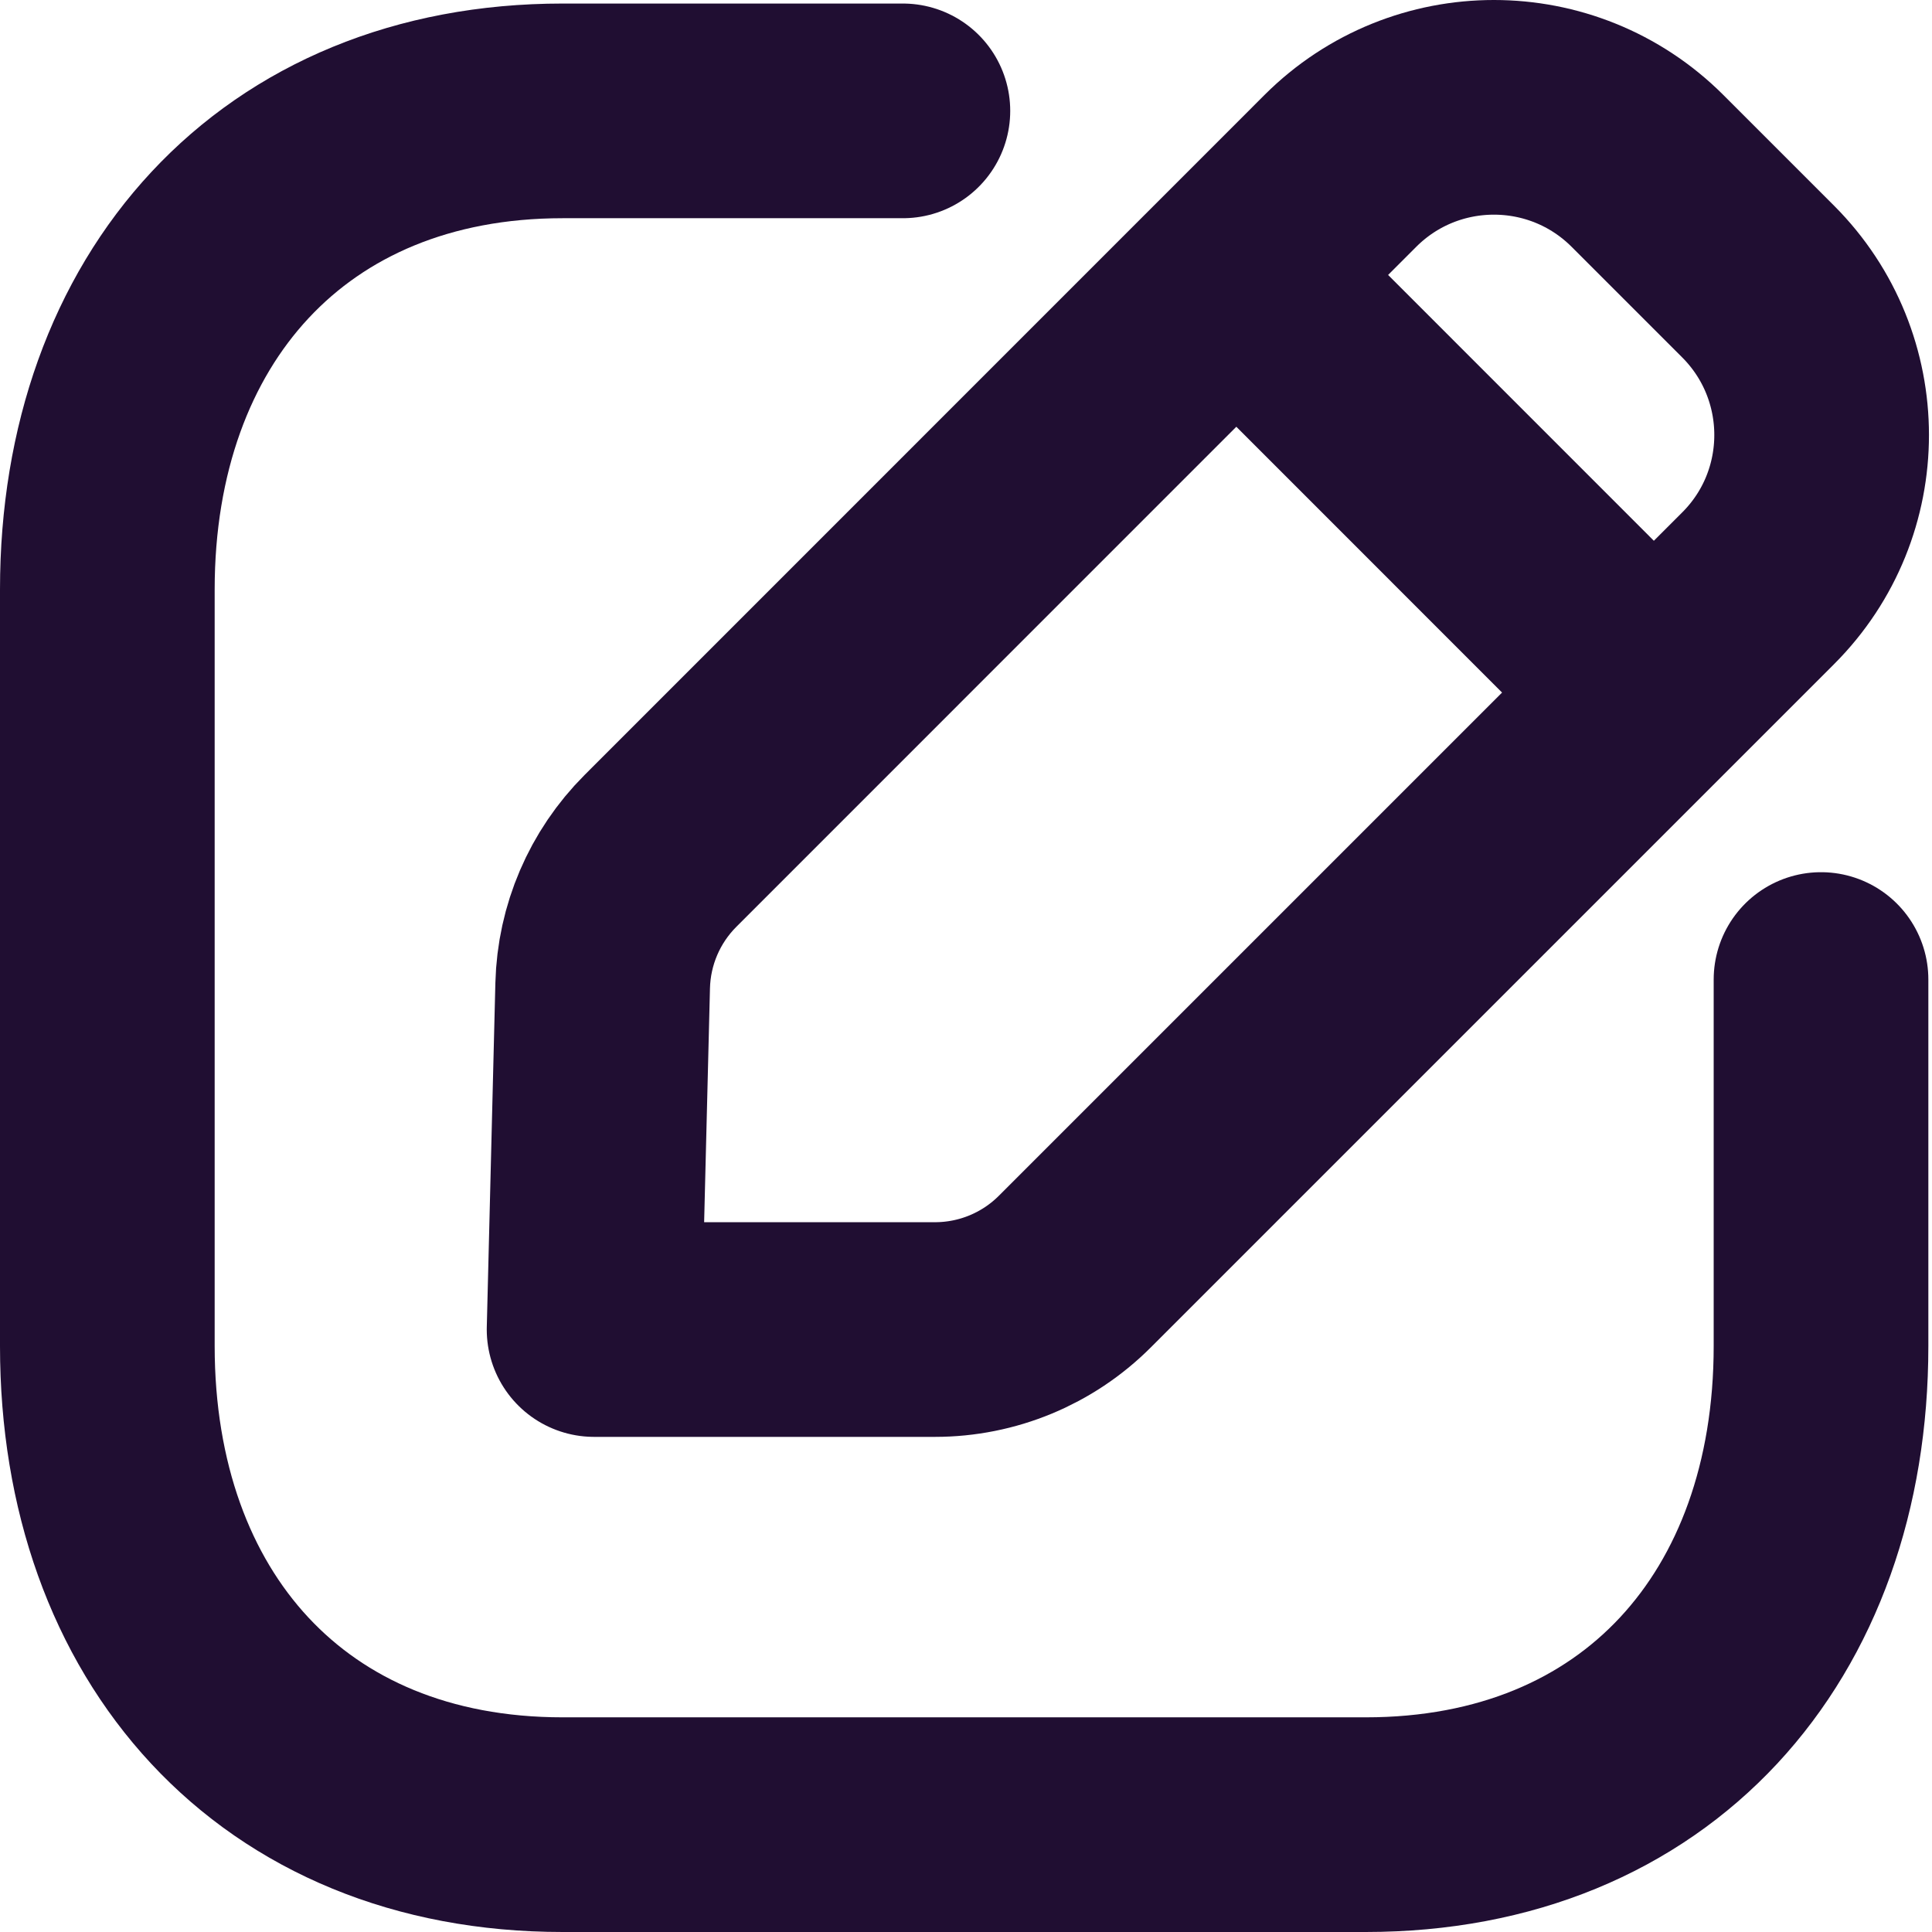
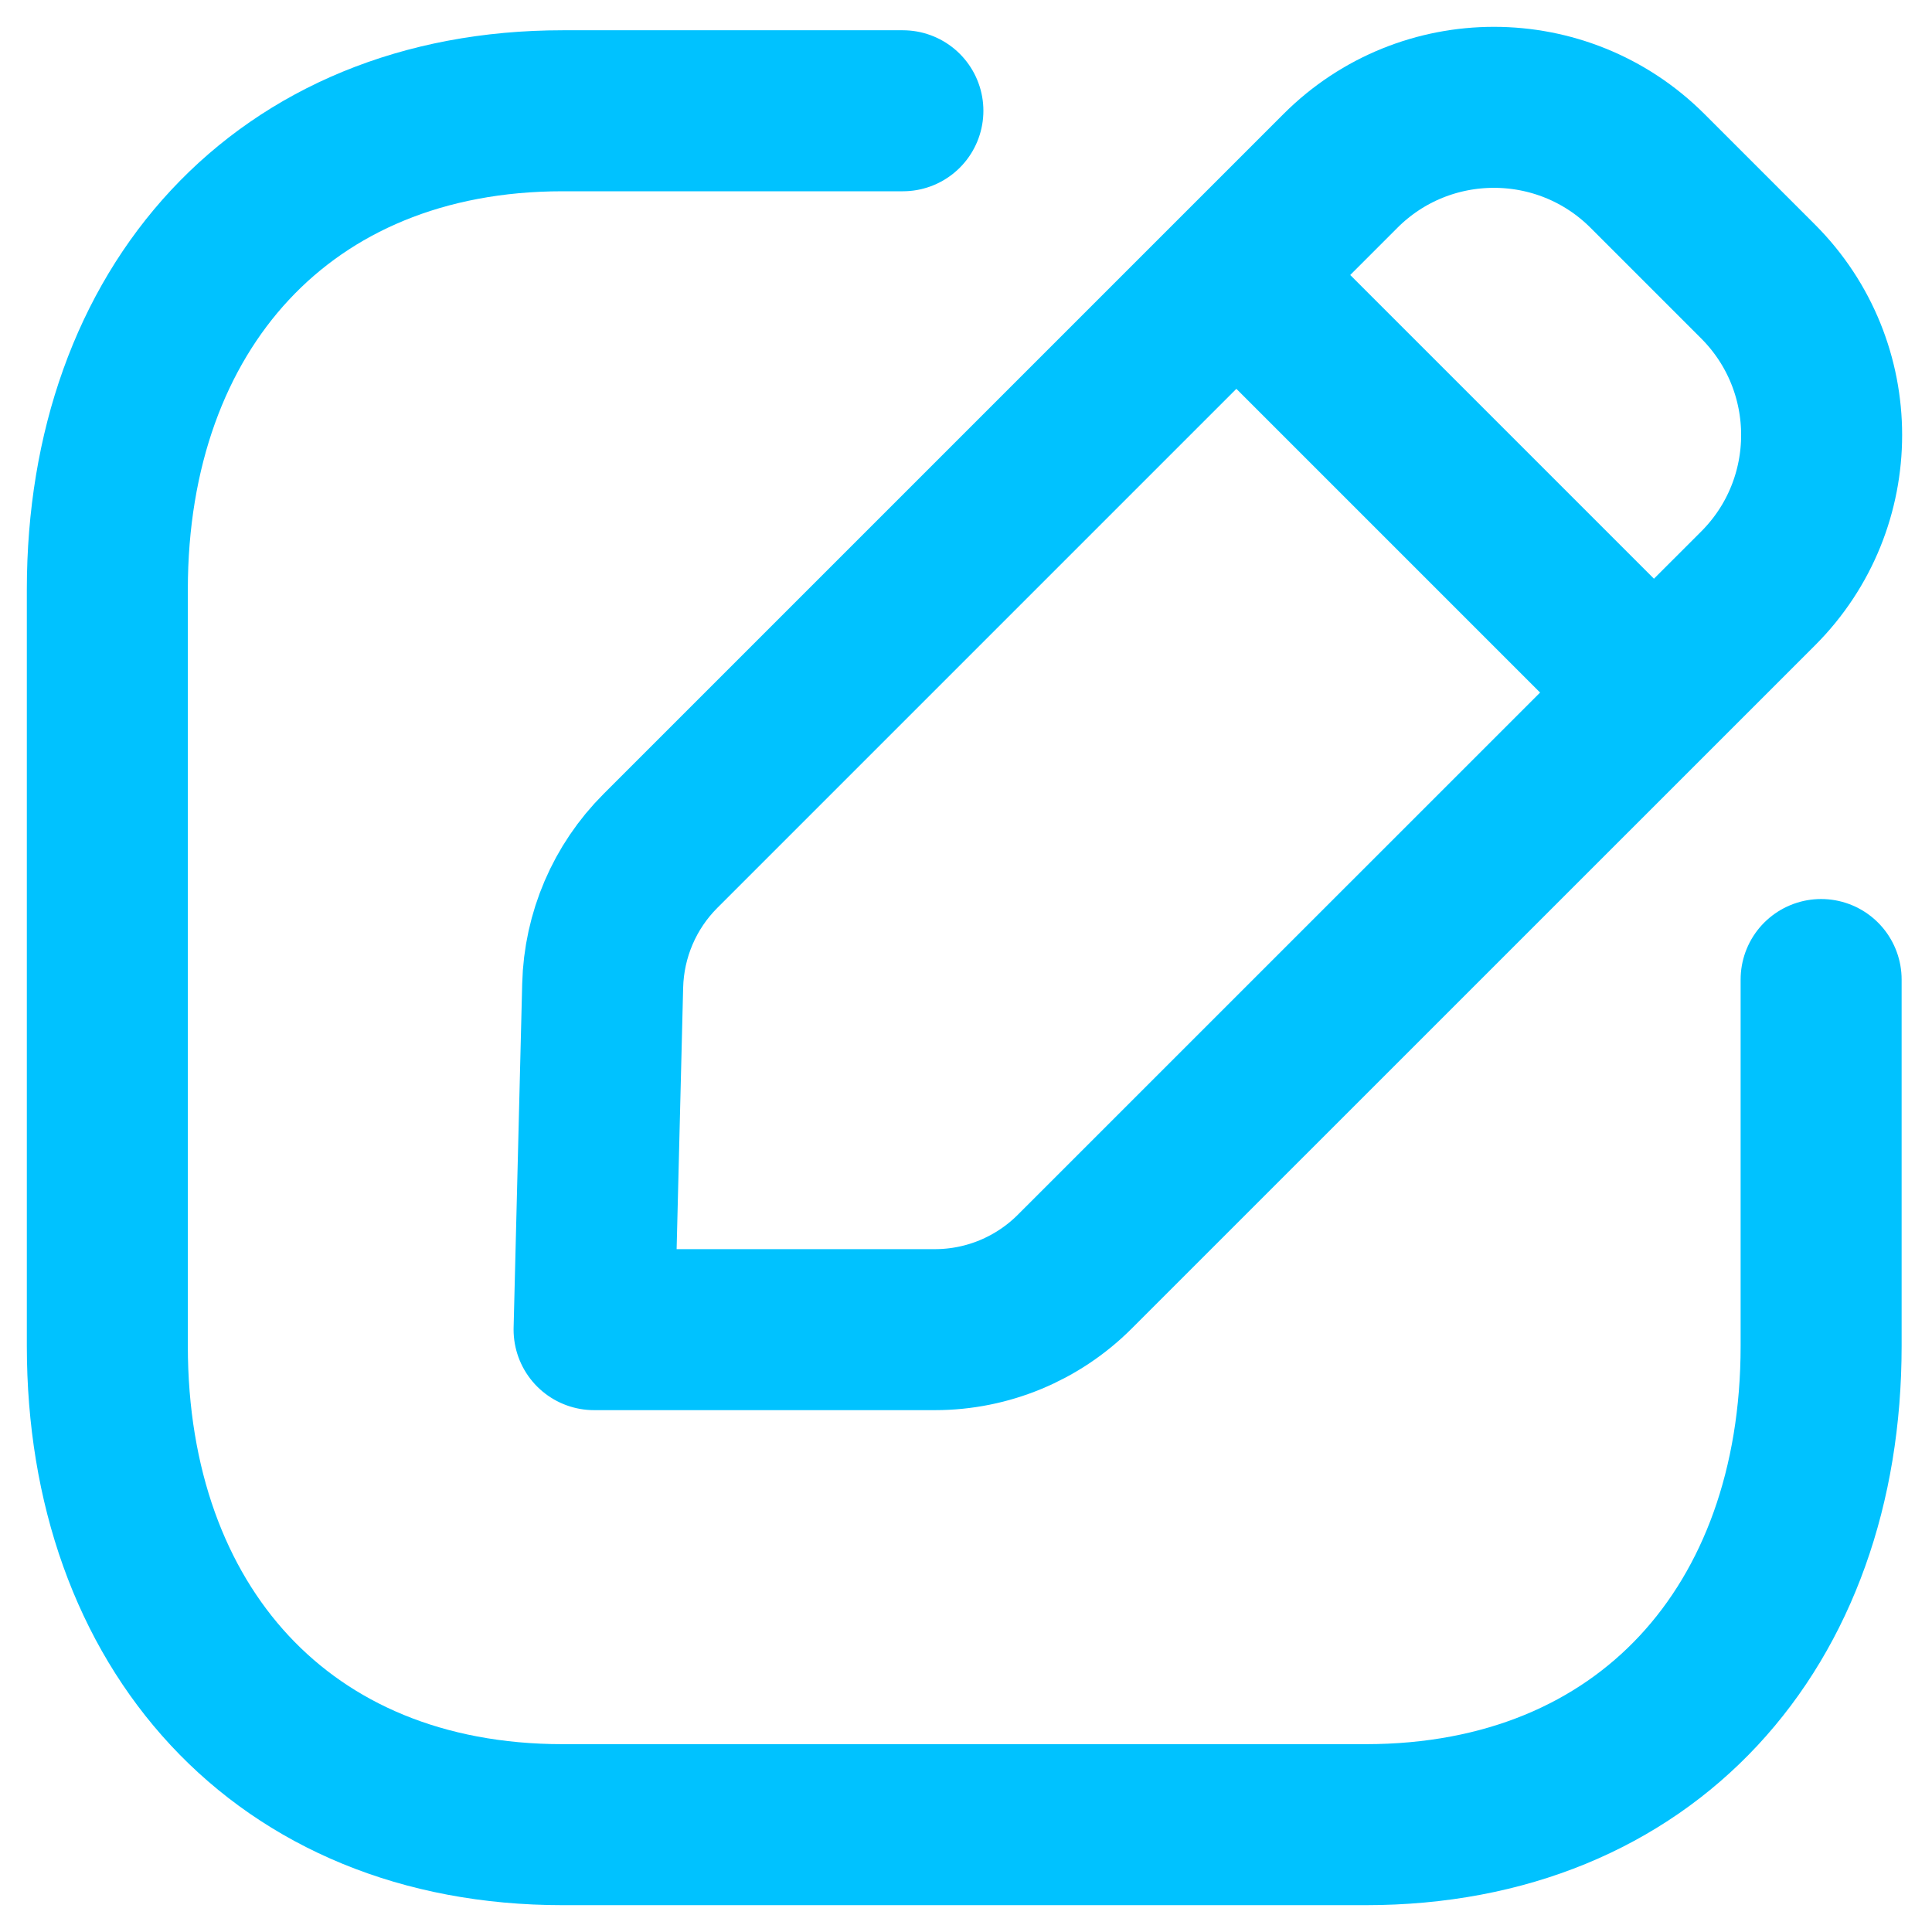
<svg xmlns="http://www.w3.org/2000/svg" width="18" height="18" viewBox="0 0 18 18" fill="none">
-   <path d="M8.412 1.033H5.242C2.635 1.033 1 2.879 1 5.492V12.541C1 15.154 2.627 17 5.242 17H12.724C15.339 17 16.966 15.154 16.966 12.541V9.126" stroke="#200E32" stroke-width="2" stroke-linecap="round" stroke-linejoin="round" />
-   <path fill-rule="evenodd" clip-rule="evenodd" d="M6.153 7.928L12.489 1.591C13.279 0.803 14.558 0.803 15.348 1.591L16.38 2.623C17.169 3.413 17.169 4.693 16.38 5.481L10.013 11.848C9.668 12.193 9.2 12.387 8.711 12.387H5.535L5.615 9.182C5.627 8.711 5.819 8.262 6.153 7.928Z" stroke="#200E32" stroke-width="2" stroke-linecap="round" stroke-linejoin="round" />
-   <path d="M11.527 2.57L15.398 6.442" stroke="#200E32" stroke-width="2" stroke-linecap="round" stroke-linejoin="round" />
+   <path d="M8.412 1.032H5.242C2.635 1.032 1 2.878 1 5.492V12.541C1 15.154 2.627 17 5.242 17H12.724C15.339 17 16.967 15.154 16.967 12.541V9.126" stroke="#00C2FF" stroke-width="1.5" stroke-linecap="round" stroke-linejoin="round" />
+   <path fill-rule="evenodd" clip-rule="evenodd" d="M6.153 7.928L12.49 1.591C13.279 0.803 14.558 0.803 15.348 1.591L16.38 2.623C17.169 3.413 17.169 4.693 16.38 5.482L10.013 11.848C9.668 12.193 9.2 12.388 8.711 12.388H5.535L5.615 9.183C5.627 8.711 5.819 8.262 6.153 7.928Z" stroke="#00C2FF" stroke-width="1.5" stroke-linecap="round" stroke-linejoin="round" />
+   <path d="M11.527 2.57L15.398 6.441" stroke="#00C2FF" stroke-width="1.5" stroke-linecap="round" stroke-linejoin="round" />
</svg>
